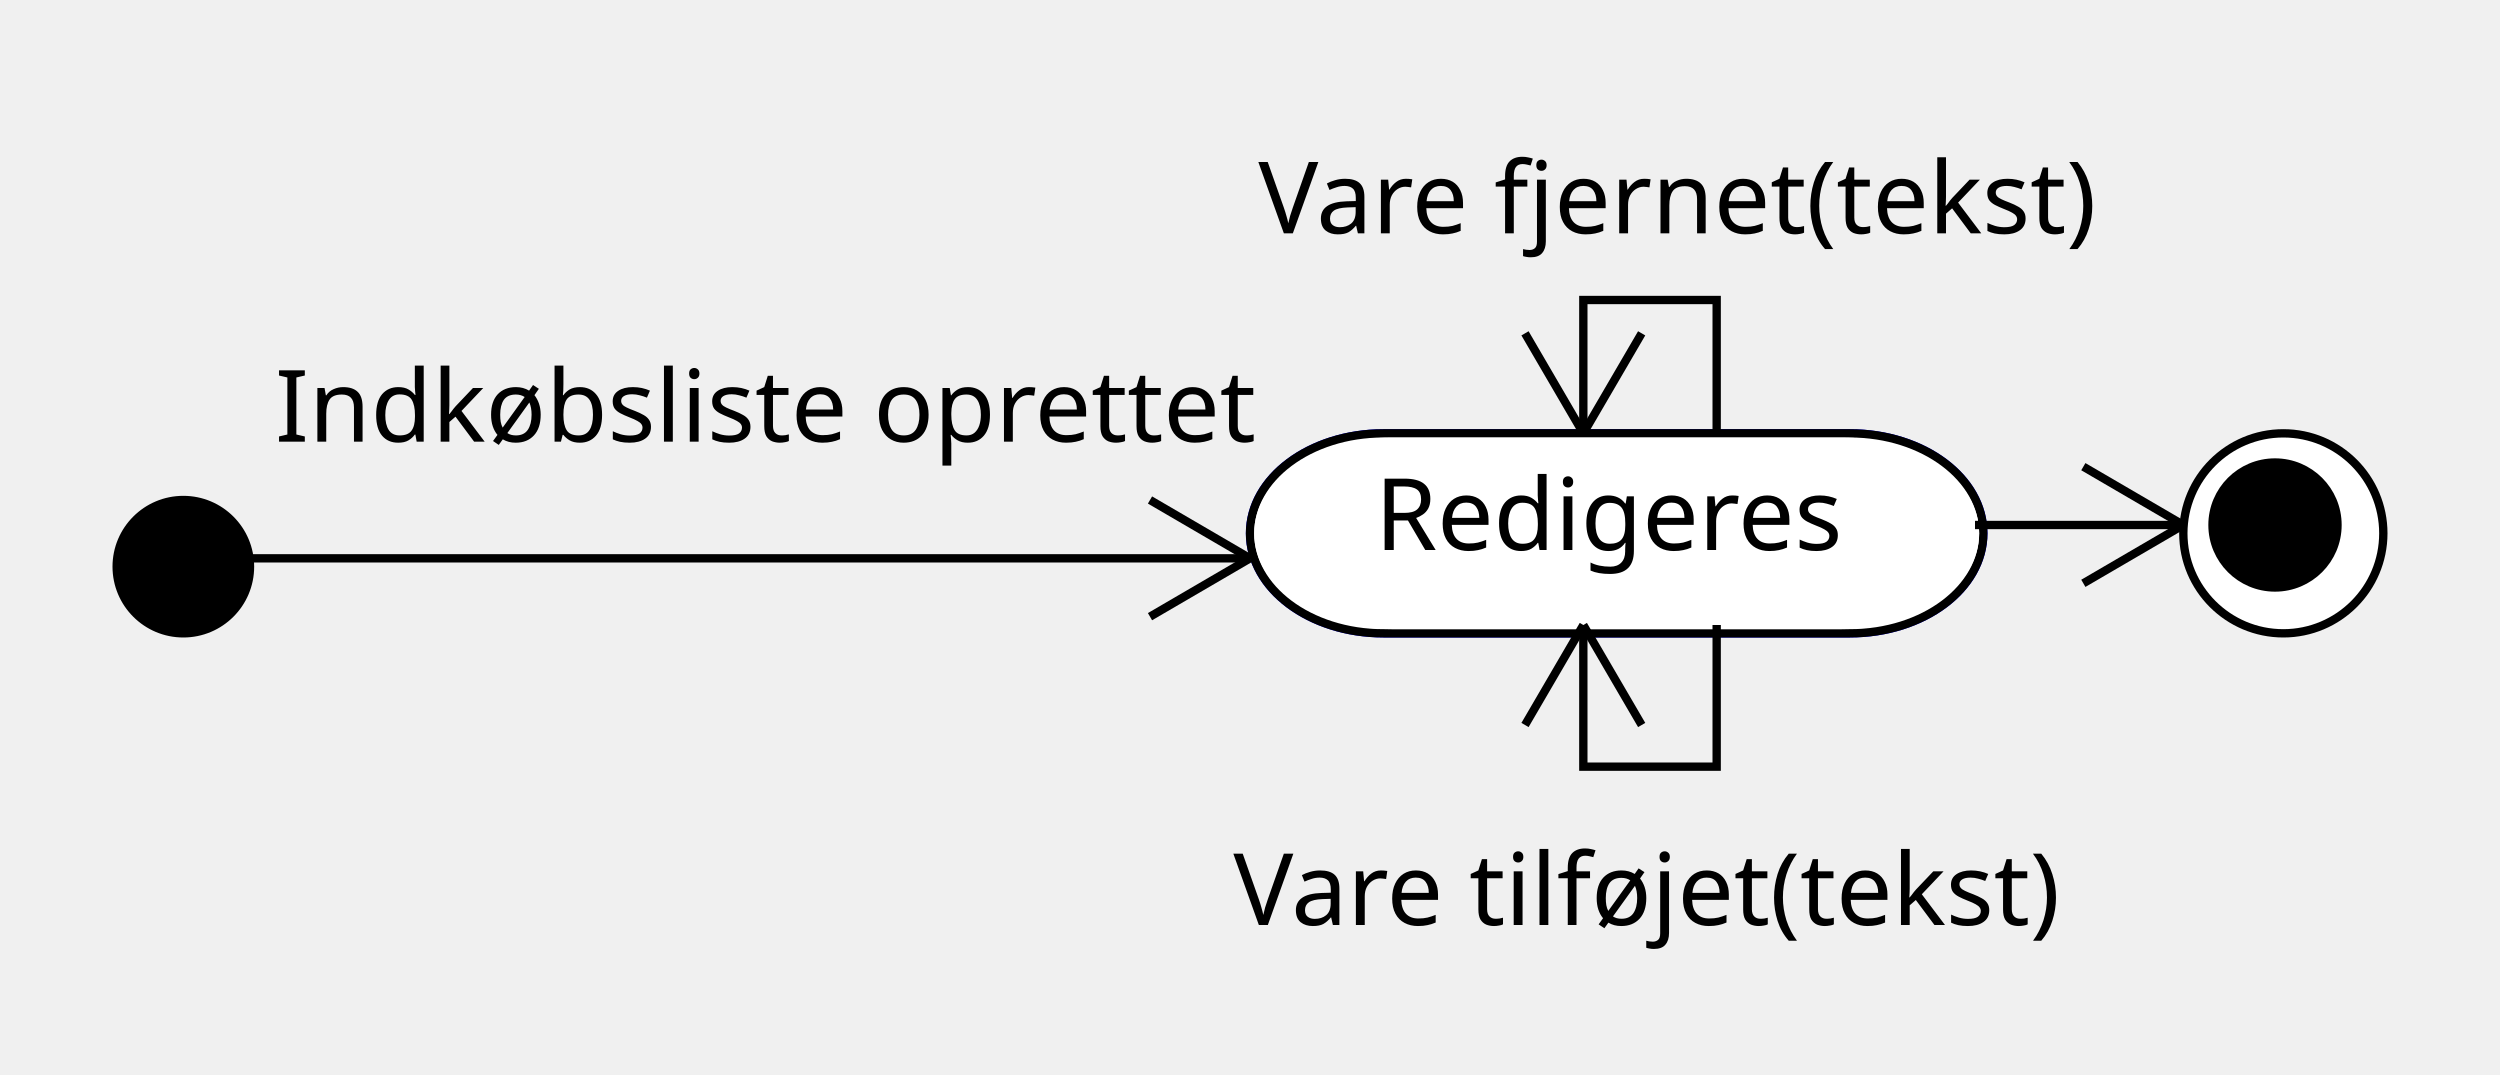
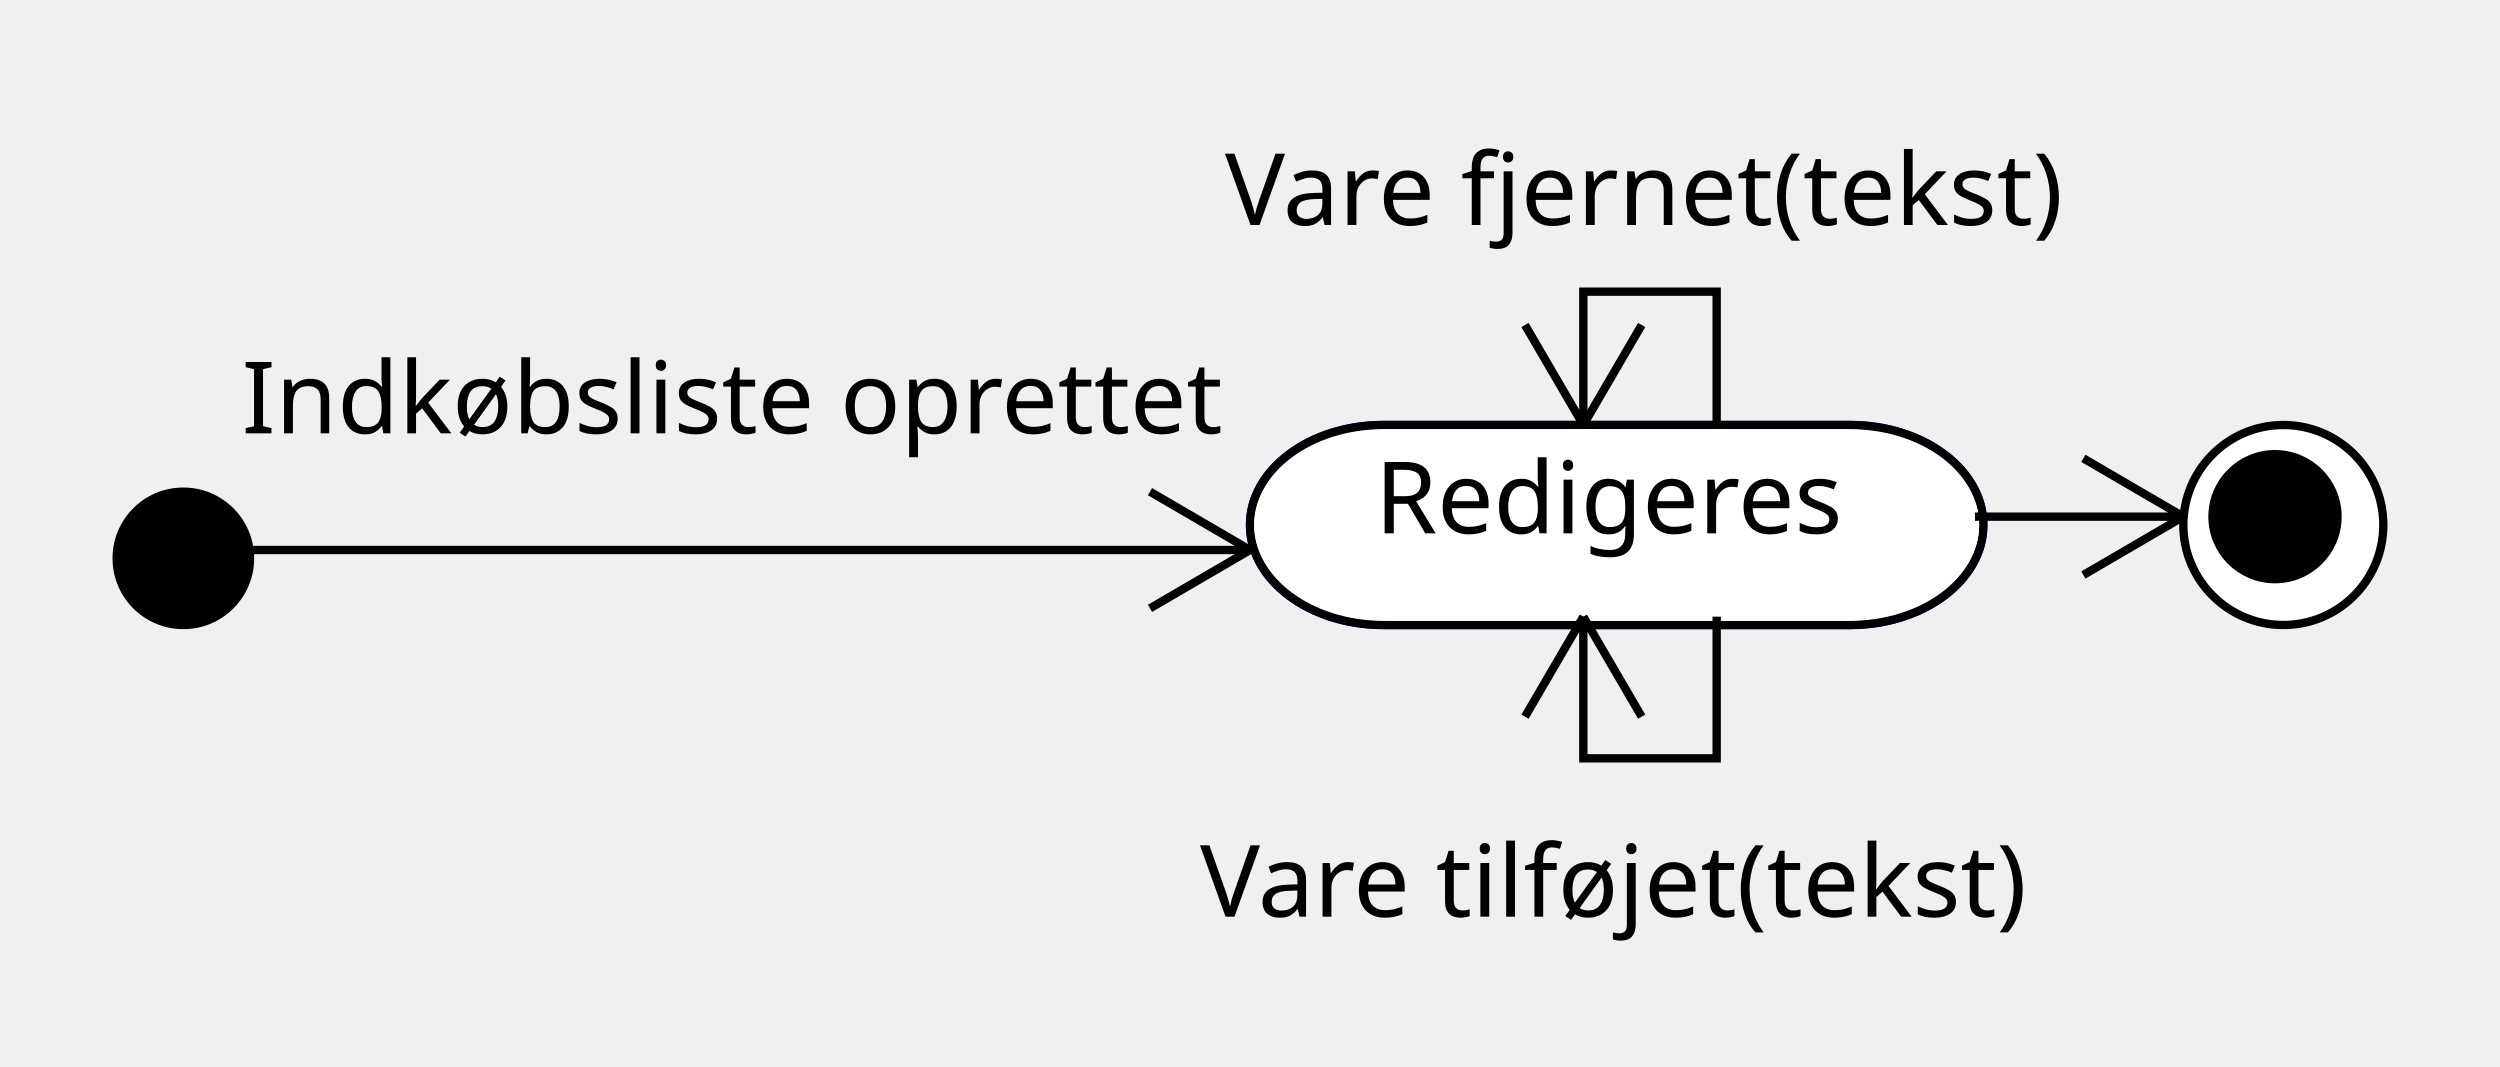
- <svg xmlns="http://www.w3.org/2000/svg" height="129" version="1.1" width="300">
-   <ellipse cx="22" cy="68" fill="#000000" rx="8.0" ry="8.0" stroke="#000000" stroke-width="1" />
-   <ellipse cx="274" cy="64" fill="#000000" rx="12.0" ry="12.0" stroke="#000000" stroke-width="1" />
-   <ellipse cx="274" cy="64" fill="#ffffff" rx="11.0" ry="11.0" stroke="#ffffff" stroke-width="1" />
-   <ellipse cx="273" cy="63" fill="#000000" rx="7.5" ry="7.5" stroke="#000000" stroke-width="1" />
-   <rect fill="#00ff" height="24" rx="16" ry="16" stroke="#00ff" stroke-width="1" width="88" x="150" y="52" />
-   <rect fill="#ffffff" height="24" rx="16" ry="16" stroke="#000000" stroke-width="1" width="88" x="150" y="52" />
-   <rect fill="#ffffff" height="22" rx="16" ry="16" stroke="#ffffff" stroke-width="1" width="86" x="151" y="53" />
-   <text font-family="Dialog" font-size="12" x="165" y="66">
+ <svg xmlns="http://www.w3.org/2000/svg" height="128" version="1.1" width="300">
+   <ellipse cx="22" cy="67" fill="#000000" rx="8.0" ry="8.0" stroke="#000000" stroke-width="1" />
+   <ellipse cx="274" cy="63" fill="#000000" rx="12.0" ry="12.0" stroke="#000000" stroke-width="1" />
+   <ellipse cx="274" cy="63" fill="#ffffff" rx="11.0" ry="11.0" stroke="#ffffff" stroke-width="1" />
+   <ellipse cx="273" cy="62" fill="#000000" rx="7.5" ry="7.5" stroke="#000000" stroke-width="1" />
+   <rect fill="#00ff" height="24" rx="16" ry="16" stroke="#00ff" stroke-width="1" width="88" x="150" y="51" />
+   <rect fill="#ffffff" height="24" rx="16" ry="16" stroke="#000000" stroke-width="1" width="88" x="150" y="51" />
+   <rect fill="#ffffff" height="22" rx="16" ry="16" stroke="#ffffff" stroke-width="1" width="86" x="151" y="52" />
+   <text font-family="Dialog" font-size="12" x="165" y="64">
Redigeres</text>
-   <polyline fill="none" points="206,75 206,92 190,92 190,75" stroke="#000000" stroke-width="1" />
-   <line fill="#000000" stroke="#000000" stroke-width="1" x1="197" x2="190" y1="87" y2="75" />
-   <line fill="#000000" stroke="#000000" stroke-width="1" x1="183" x2="190" y1="87" y2="75" />
-   <text font-family="Dialog" font-size="12" x="148" y="111">
+   <polyline fill="none" points="206,74 206,91 190,91 190,74" stroke="#000000" stroke-width="1" />
+   <line fill="#000000" stroke="#000000" stroke-width="1" x1="197" x2="190" y1="86" y2="74" />
+   <line fill="#000000" stroke="#000000" stroke-width="1" x1="183" x2="190" y1="86" y2="74" />
+   <text font-family="Dialog" font-size="12" x="144" y="110">
Vare tilføjet(tekst)</text>
-   <polyline fill="none" points="206,52 206,36 190,36 190,52" stroke="#000000" stroke-width="1" />
-   <line fill="#000000" stroke="#000000" stroke-width="1" x1="183" x2="190" y1="40" y2="52" />
-   <line fill="#000000" stroke="#000000" stroke-width="1" x1="197" x2="190" y1="40" y2="52" />
-   <text font-family="Dialog" font-size="12" x="151" y="28">
+   <polyline fill="none" points="206,51 206,35 190,35 190,51" stroke="#000000" stroke-width="1" />
+   <line fill="#000000" stroke="#000000" stroke-width="1" x1="183" x2="190" y1="39" y2="51" />
+   <line fill="#000000" stroke="#000000" stroke-width="1" x1="197" x2="190" y1="39" y2="51" />
+   <text font-family="Dialog" font-size="12" x="147" y="27">
Vare fjernet(tekst)</text>
-   <polyline fill="none" points="29,67 150,67" stroke="#000000" stroke-width="1" />
-   <line fill="#000000" stroke="#000000" stroke-width="1" x1="138" x2="150" y1="74" y2="67" />
-   <line fill="#000000" stroke="#000000" stroke-width="1" x1="138" x2="150" y1="60" y2="67" />
-   <text font-family="Dialog" font-size="12" x="33" y="53">
+   <polyline fill="none" points="29,66 150,66" stroke="#000000" stroke-width="1" />
+   <line fill="#000000" stroke="#000000" stroke-width="1" x1="138" x2="150" y1="73" y2="66" />
+   <line fill="#000000" stroke="#000000" stroke-width="1" x1="138" x2="150" y1="59" y2="66" />
+   <text font-family="Dialog" font-size="12" x="29" y="52">
Indkøbsliste oprettet</text>
-   <polyline fill="none" points="237,63 262,63" stroke="#000000" stroke-width="1" />
-   <line fill="#000000" stroke="#000000" stroke-width="1" x1="250" x2="262" y1="70" y2="63" />
-   <line fill="#000000" stroke="#000000" stroke-width="1" x1="250" x2="262" y1="56" y2="63" />
+   <polyline fill="none" points="237,62 262,62" stroke="#000000" stroke-width="1" />
+   <line fill="#000000" stroke="#000000" stroke-width="1" x1="250" x2="262" y1="69" y2="62" />
+   <line fill="#000000" stroke="#000000" stroke-width="1" x1="250" x2="262" y1="55" y2="62" />
</svg>
